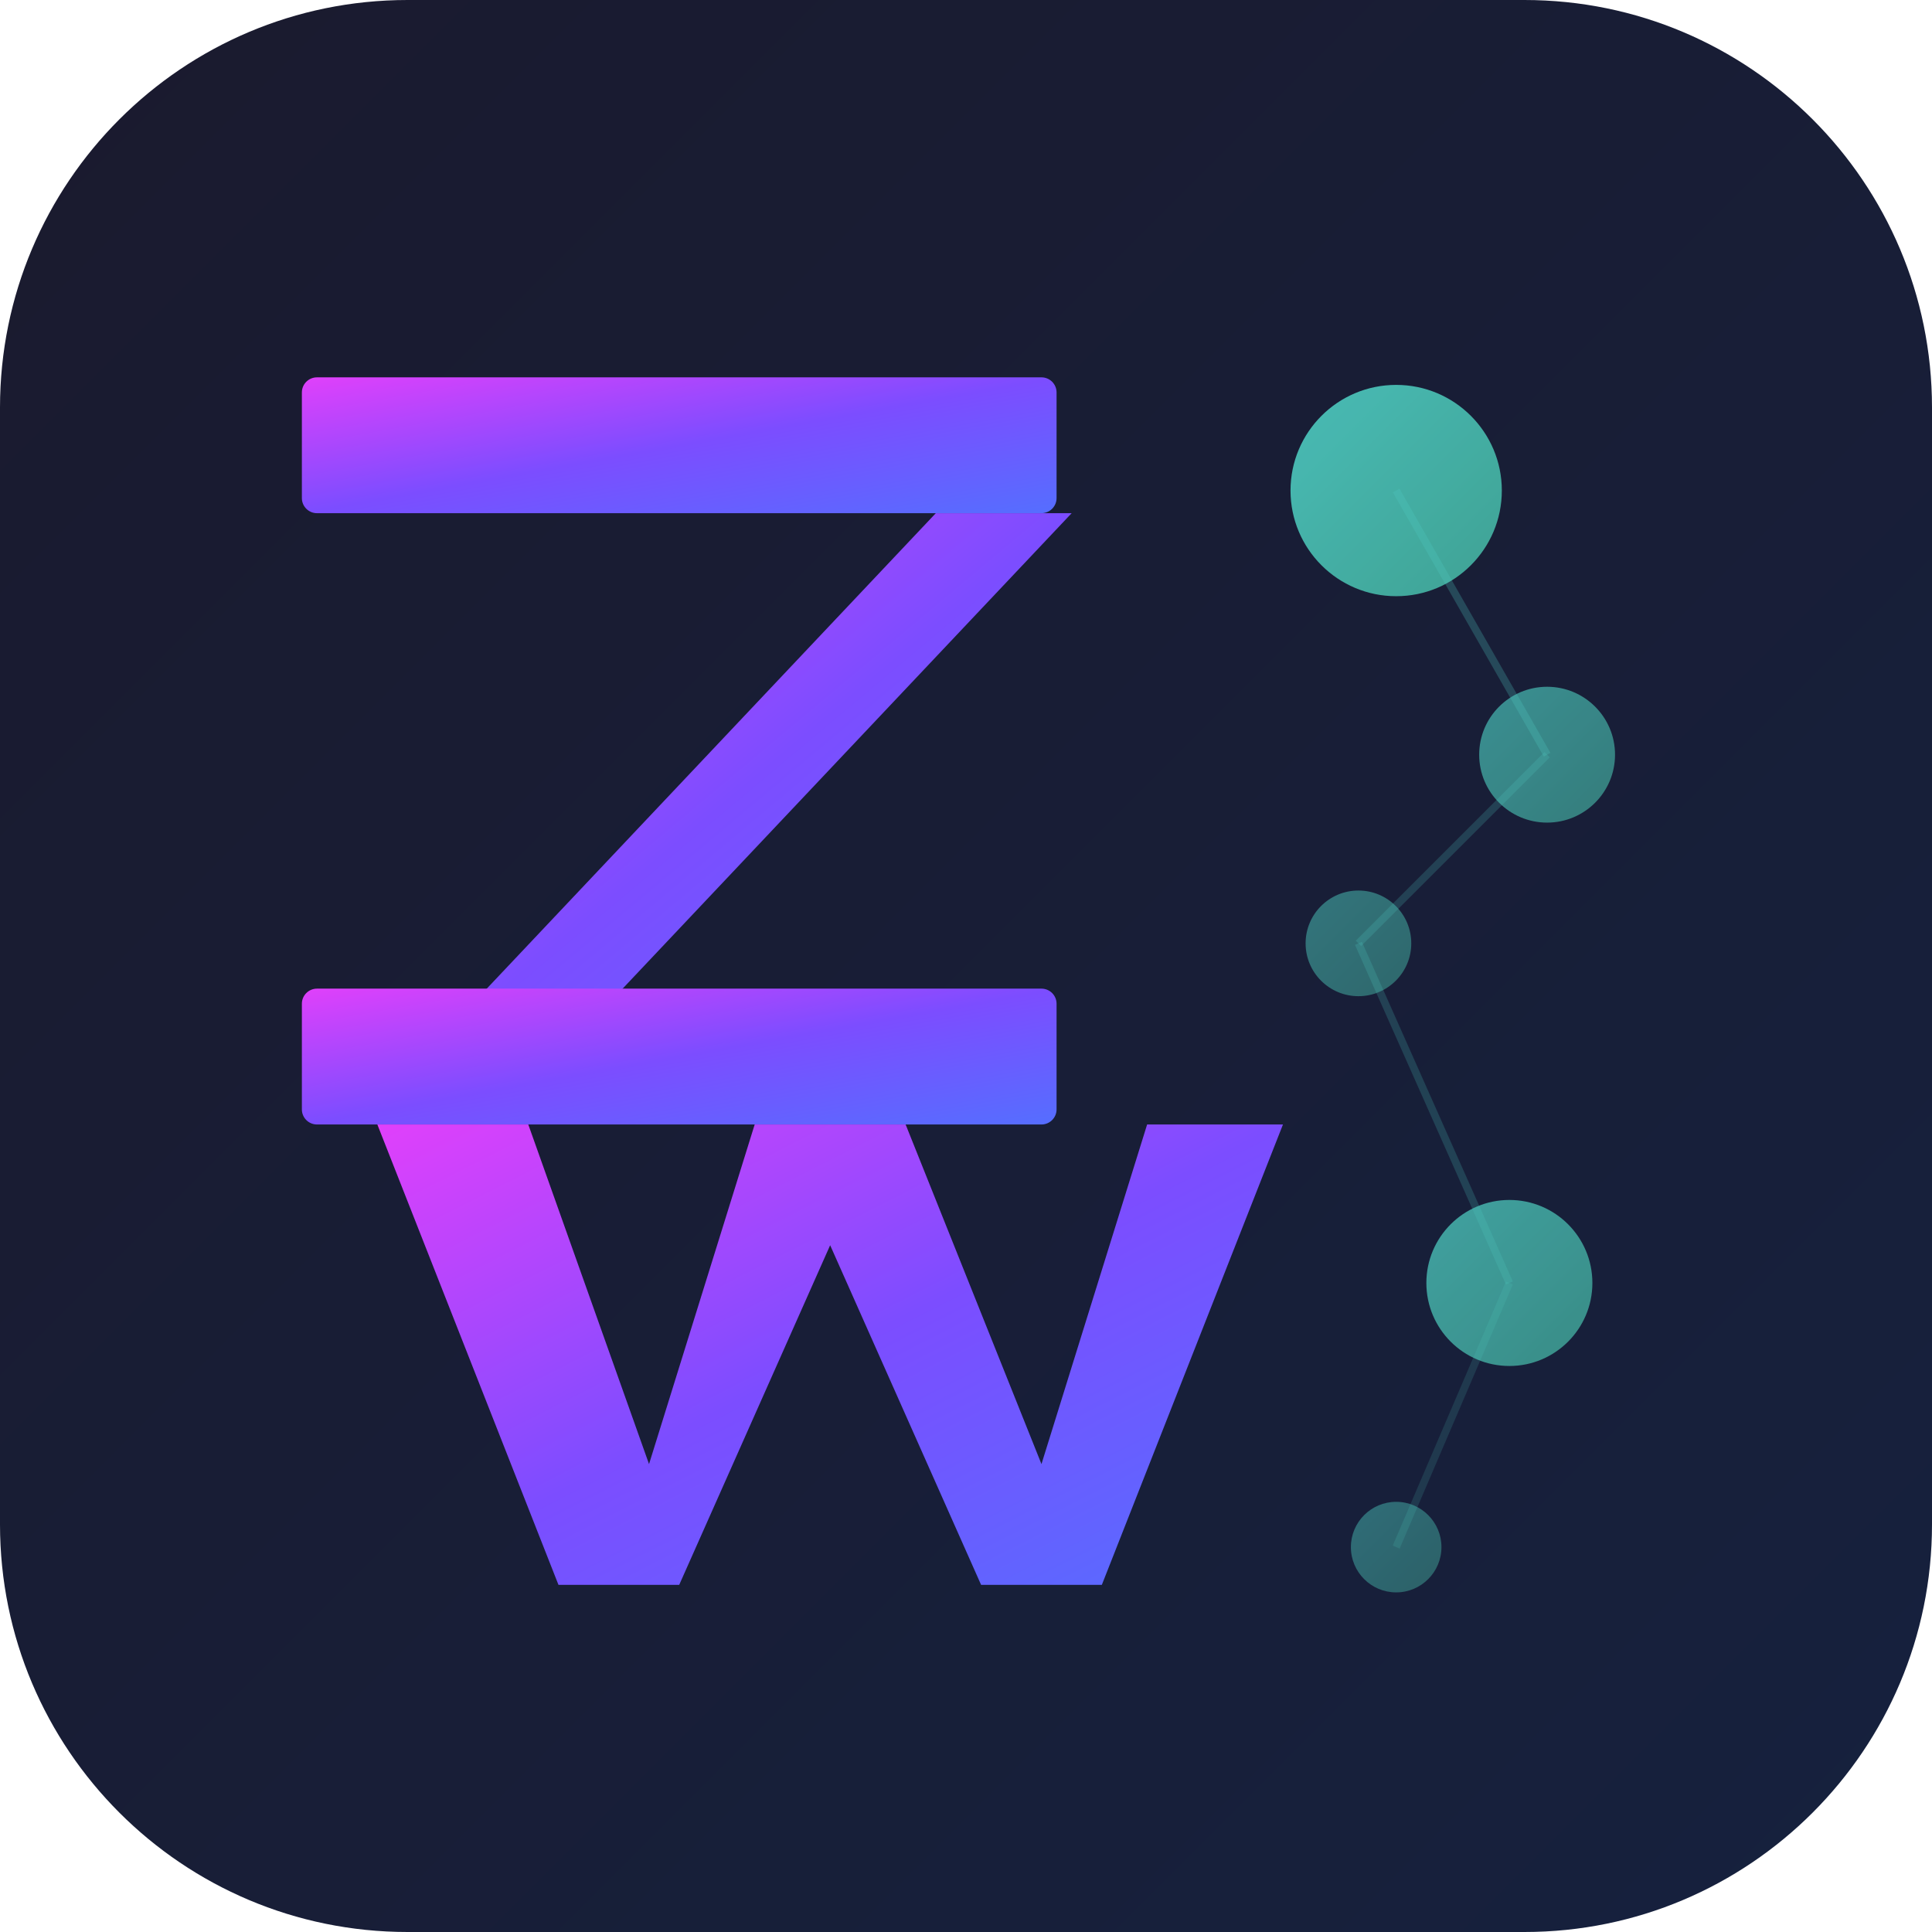
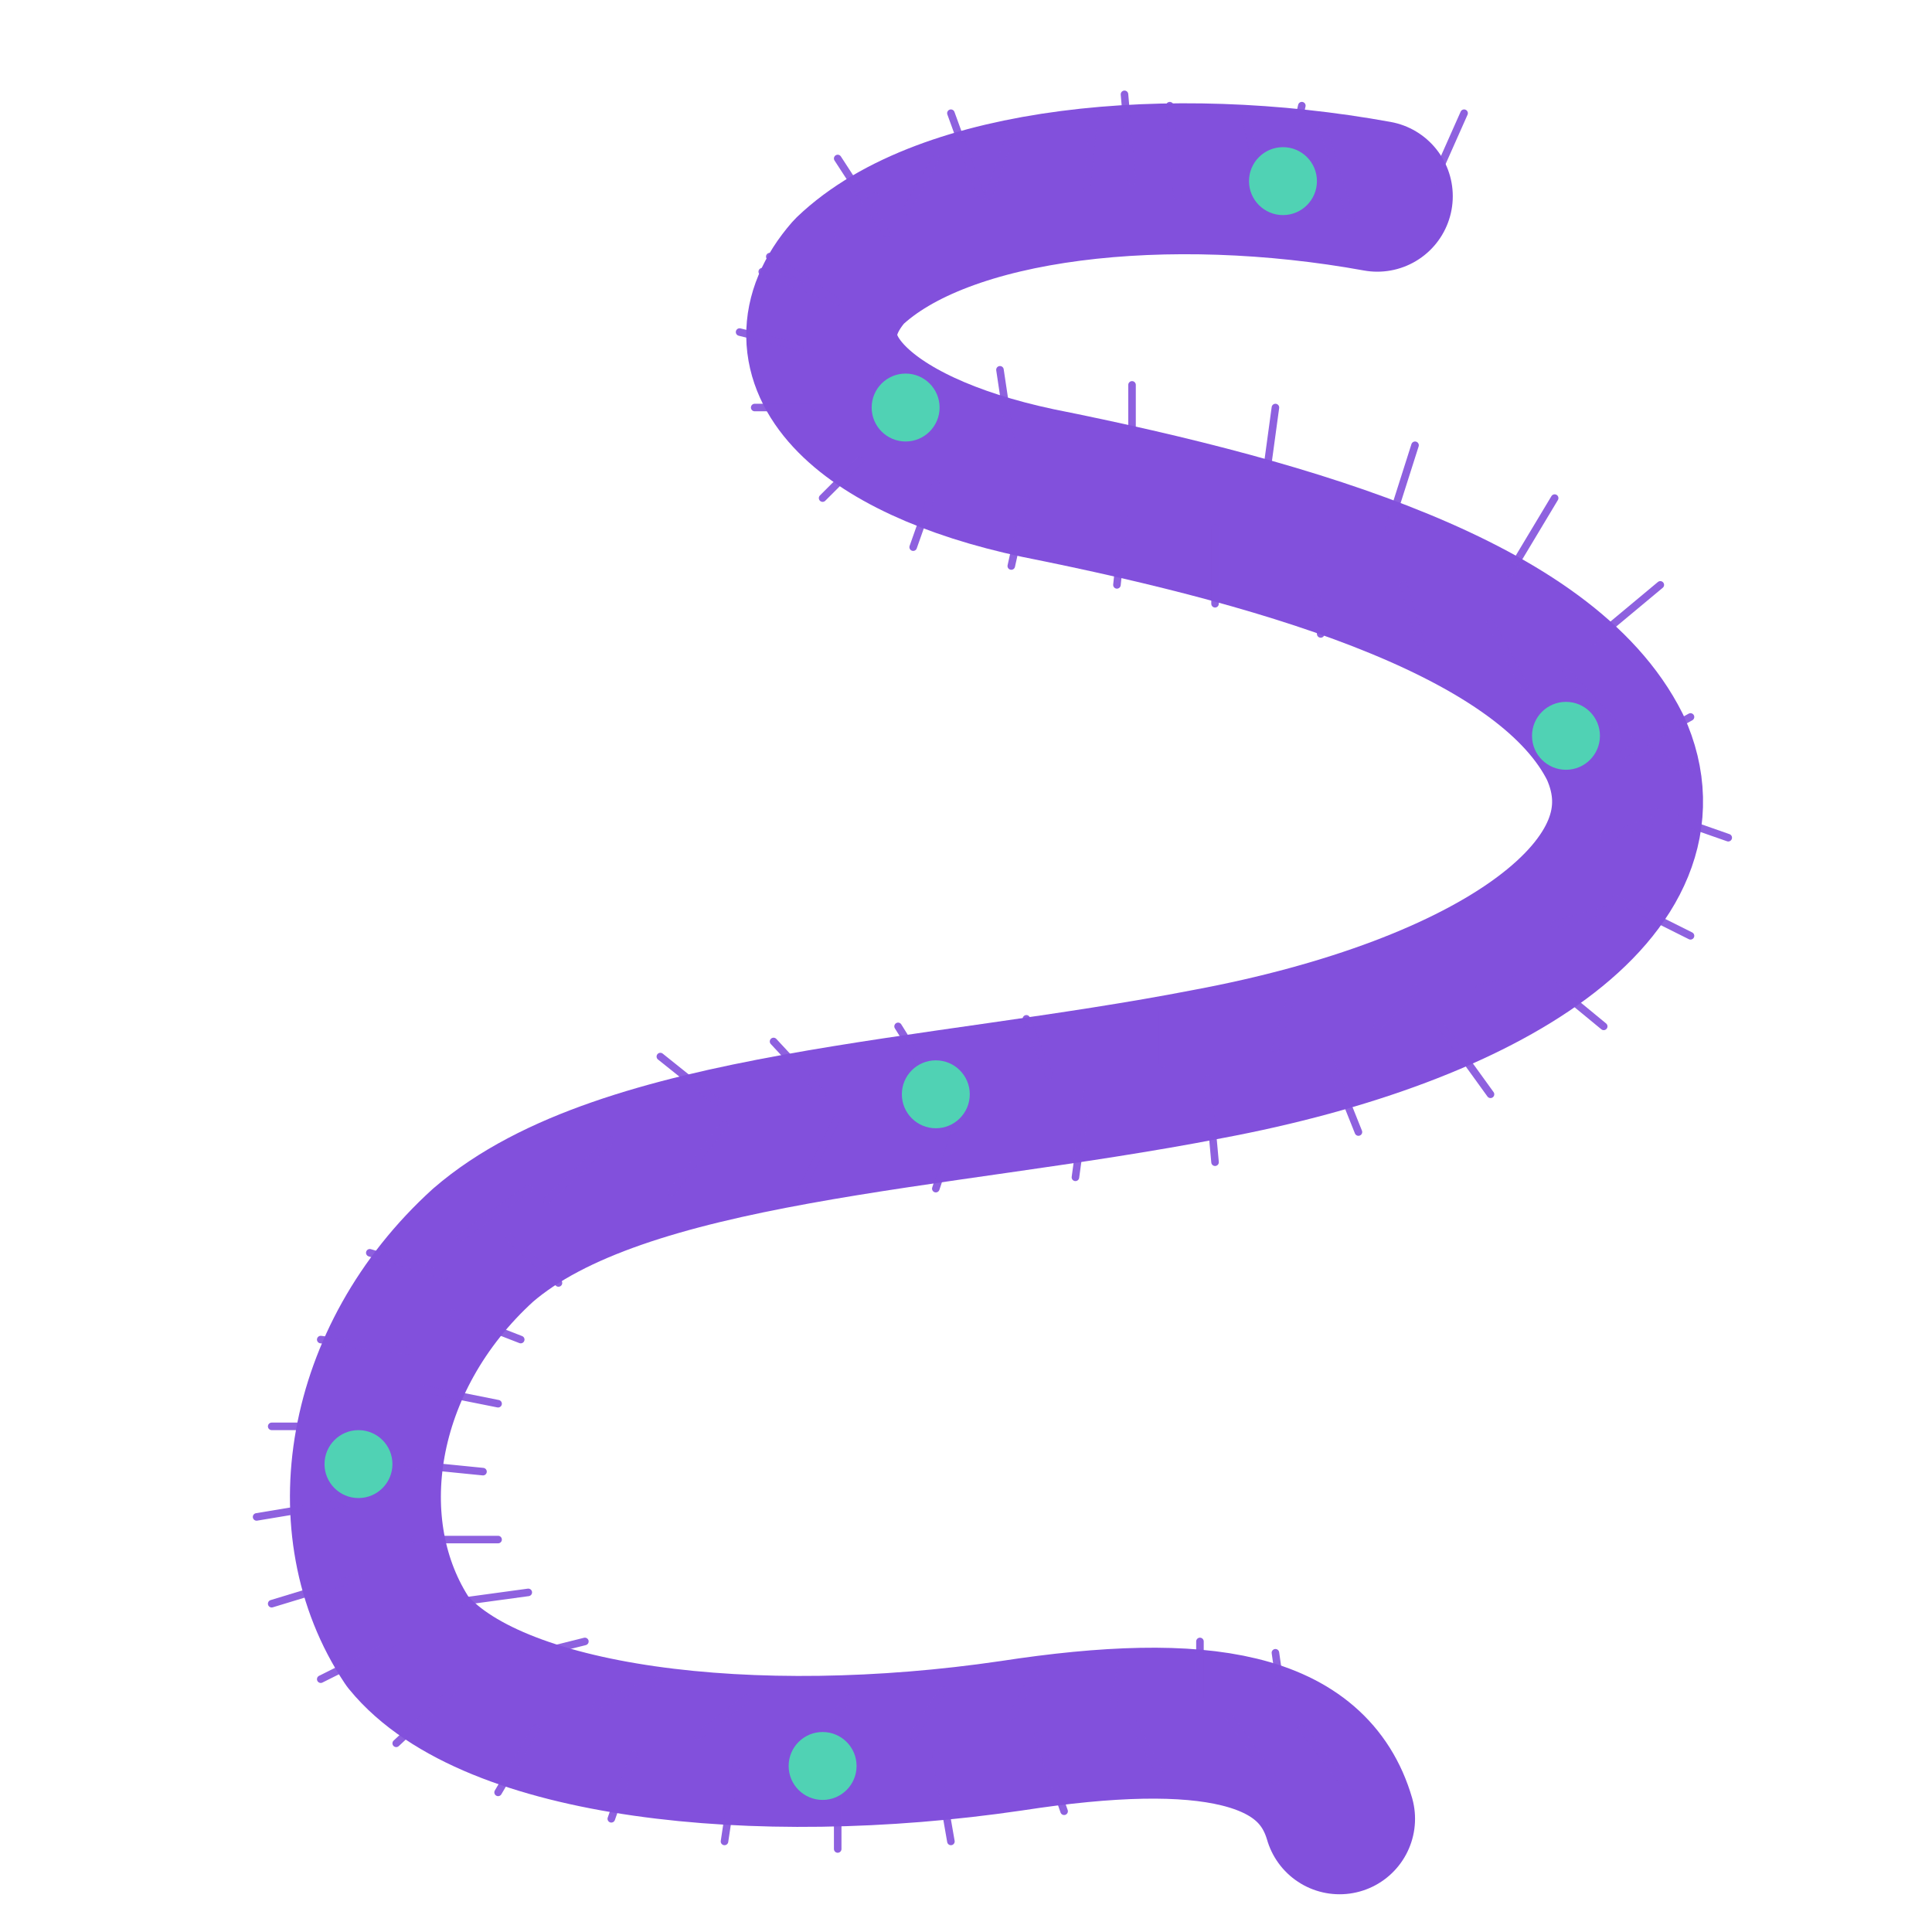
- <svg xmlns="http://www.w3.org/2000/svg" viewBox="0 0 512 512">
+ <svg xmlns="http://www.w3.org/2000/svg" viewBox="0 0 512 512" fill="none">
  <defs>
-     <linearGradient id="bg" x1="0%" y1="0%" x2="100%" y2="100%">
-       <stop offset="0%" stop-color="#1a1a2e" />
-       <stop offset="100%" stop-color="#16213e" />
-     </linearGradient>
-     <linearGradient id="zw" x1="0%" y1="0%" x2="100%" y2="100%">
-       <stop offset="0%" stop-color="#e040fb" />
-       <stop offset="50%" stop-color="#7c4dff" />
-       <stop offset="100%" stop-color="#556eff" />
-     </linearGradient>
-     <linearGradient id="dot" x1="0%" y1="0%" x2="100%" y2="100%">
-       <stop offset="0%" stop-color="#4ecdc4" />
-       <stop offset="100%" stop-color="#44b09e" />
+     <linearGradient id="tubeGrad" x1="0%" y1="0%" x2="100%" y2="100%">
+       <stop offset="0%" stop-color="#8250dc" />
+       <stop offset="100%" stop-color="#7040c8" />
    </linearGradient>
  </defs>
-   <rect width="512" height="512" rx="108" fill="url(#bg)" />
-   <rect x="80" y="100" width="200" height="36" rx="4" fill="url(#zw)" />
-   <polygon points="248,136 112,280 148,280 284,136" fill="url(#zw)" />
-   <rect x="80" y="262" width="200" height="36" rx="4" fill="url(#zw)" />
-   <polygon points="100,298 148,420 180,420 220,330 260,420 292,420 340,298 304,298 276,388 240,298 200,298 172,388 140,298" fill="url(#zw)" />
-   <circle cx="370" cy="130" r="28" fill="url(#dot)" opacity="0.9" />
-   <circle cx="410" cy="200" r="18" fill="url(#dot)" opacity="0.65" />
-   <circle cx="360" cy="250" r="14" fill="url(#dot)" opacity="0.5" />
-   <circle cx="400" cy="340" r="22" fill="url(#dot)" opacity="0.75" />
-   <circle cx="370" cy="410" r="12" fill="url(#dot)" opacity="0.45" />
-   <line x1="370" y1="130" x2="410" y2="200" stroke="#4ecdc4" stroke-width="2" opacity="0.25" />
-   <line x1="410" y1="200" x2="360" y2="250" stroke="#4ecdc4" stroke-width="2" opacity="0.2" />
-   <line x1="360" y1="250" x2="400" y2="340" stroke="#4ecdc4" stroke-width="2" opacity="0.2" />
-   <line x1="400" y1="340" x2="370" y2="410" stroke="#4ecdc4" stroke-width="2" opacity="0.15" />
+   <path d="M365,52 C310,42 250,48 225,72 C205,95 228,118 275,128 C345,142 410,162 428,198 C445,235 395,268 320,282 C248,296 165,298 128,330 C95,360 88,405 108,435 C130,462 200,470 268,460 C320,452 348,458 355,482" stroke="#8250dc" stroke-width="40" stroke-linecap="round" stroke-linejoin="round" fill="none" />
+   <g stroke="#8250dc" stroke-width="2" stroke-linecap="round" opacity="0.9">
+     <line x1="350" y1="32" x2="358" y2="58" />
+     <line x1="330" y1="30" x2="335" y2="55" />
+     <line x1="310" y1="28" x2="312" y2="52" />
+     <line x1="290" y1="30" x2="288" y2="50" />
+     <line x1="268" y1="35" x2="262" y2="52" />
+     <line x1="248" y1="42" x2="240" y2="56" />
+     <line x1="232" y1="52" x2="222" y2="62" />
+     <line x1="218" y1="78" x2="202" y2="72" />
+     <line x1="212" y1="92" x2="196" y2="88" />
+     <line x1="215" y1="108" x2="200" y2="108" />
+     <line x1="228" y1="122" x2="218" y2="132" />
+     <line x1="248" y1="128" x2="242" y2="145" />
+     <line x1="272" y1="132" x2="268" y2="150" />
+     <line x1="298" y1="136" x2="296" y2="155" />
+     <line x1="322" y1="140" x2="322" y2="160" />
+     <line x1="348" y1="148" x2="350" y2="168" />
+     <line x1="372" y1="155" x2="378" y2="175" />
+     <line x1="395" y1="165" x2="404" y2="182" />
+     <line x1="415" y1="178" x2="428" y2="192" />
+     <line x1="430" y1="195" x2="448" y2="205" />
+     <line x1="380" y1="48" x2="388" y2="30" />
+     <line x1="340" y1="50" x2="345" y2="28" />
+     <line x1="300" y1="48" x2="298" y2="25" />
+     <line x1="260" y1="52" x2="252" y2="30" />
+     <line x1="235" y1="62" x2="222" y2="42" />
+     <line x1="222" y1="80" x2="204" y2="68" />
+     <line x1="240" y1="115" x2="232" y2="98" />
+     <line x1="268" y1="118" x2="265" y2="98" />
+     <line x1="300" y1="122" x2="300" y2="102" />
+     <line x1="335" y1="130" x2="338" y2="108" />
+     <line x1="368" y1="140" x2="375" y2="118" />
+     <line x1="400" y1="152" x2="412" y2="132" />
+     <line x1="422" y1="170" x2="440" y2="155" />
+     <line x1="438" y1="215" x2="458" y2="222" />
+     <line x1="428" y1="238" x2="448" y2="248" />
+     <line x1="408" y1="258" x2="425" y2="272" />
+     <line x1="382" y1="272" x2="395" y2="290" />
+     <line x1="352" y1="280" x2="360" y2="300" />
+     <line x1="320" y1="286" x2="322" y2="308" />
+     <line x1="288" y1="290" x2="285" y2="312" />
+     <line x1="255" y1="294" x2="248" y2="315" />
+     <line x1="222" y1="296" x2="212" y2="316" />
+     <line x1="192" y1="298" x2="178" y2="316" />
+     <line x1="162" y1="302" x2="145" y2="318" />
+     <line x1="140" y1="315" x2="122" y2="328" />
+     <line x1="430" y1="200" x2="448" y2="190" />
+     <line x1="425" y1="222" x2="445" y2="215" />
+     <line x1="412" y1="245" x2="430" y2="240" />
+     <line x1="392" y1="262" x2="408" y2="258" />
+     <line x1="365" y1="272" x2="375" y2="262" />
+     <line x1="338" y1="278" x2="342" y2="265" />
+     <line x1="308" y1="282" x2="308" y2="268" />
+     <line x1="278" y1="285" x2="272" y2="270" />
+     <line x1="248" y1="288" x2="238" y2="272" />
+     <line x1="218" y1="290" x2="205" y2="276" />
+     <line x1="190" y1="292" x2="175" y2="280" />
+     <line x1="118" y1="338" x2="98" y2="332" />
+     <line x1="108" y1="358" x2="85" y2="355" />
+     <line x1="98" y1="378" x2="72" y2="378" />
+     <line x1="92" y1="398" x2="68" y2="402" />
+     <line x1="95" y1="418" x2="72" y2="425" />
+     <line x1="105" y1="435" x2="85" y2="445" />
+     <line x1="120" y1="448" x2="105" y2="462" />
+     <line x1="142" y1="458" x2="132" y2="475" />
+     <line x1="168" y1="465" x2="162" y2="482" />
+     <line x1="195" y1="468" x2="192" y2="488" />
+     <line x1="222" y1="468" x2="222" y2="490" />
+     <line x1="248" y1="465" x2="252" y2="488" />
+     <line x1="275" y1="460" x2="282" y2="480" />
+     <line x1="300" y1="456" x2="310" y2="475" />
+     <line x1="325" y1="454" x2="338" y2="472" />
+     <line x1="345" y1="458" x2="358" y2="475" />
+     <line x1="135" y1="328" x2="148" y2="340" />
+     <line x1="120" y1="348" x2="138" y2="355" />
+     <line x1="112" y1="368" x2="132" y2="372" />
+     <line x1="108" y1="388" x2="128" y2="390" />
+     <line x1="110" y1="408" x2="132" y2="408" />
+     <line x1="118" y1="425" x2="140" y2="422" />
+     <line x1="135" y1="440" x2="155" y2="435" />
+     <line x1="158" y1="452" x2="175" y2="445" />
+     <line x1="185" y1="460" x2="198" y2="450" />
+     <line x1="215" y1="462" x2="225" y2="450" />
+     <line x1="242" y1="460" x2="250" y2="448" />
+     <line x1="268" y1="455" x2="275" y2="442" />
+     <line x1="295" y1="452" x2="298" y2="438" />
+     <line x1="318" y1="450" x2="318" y2="435" />
+     <line x1="340" y1="452" x2="338" y2="438" />
+   </g>
+   <circle cx="340" cy="48" r="9" fill="#50d2b4" />
+   <circle cx="240" cy="108" r="9" fill="#50d2b4" />
+   <circle cx="415" cy="195" r="9" fill="#50d2b4" />
+   <circle cx="248" cy="290" r="9" fill="#50d2b4" />
+   <circle cx="95" cy="388" r="9" fill="#50d2b4" />
+   <circle cx="218" cy="468" r="9" fill="#50d2b4" />
</svg>
